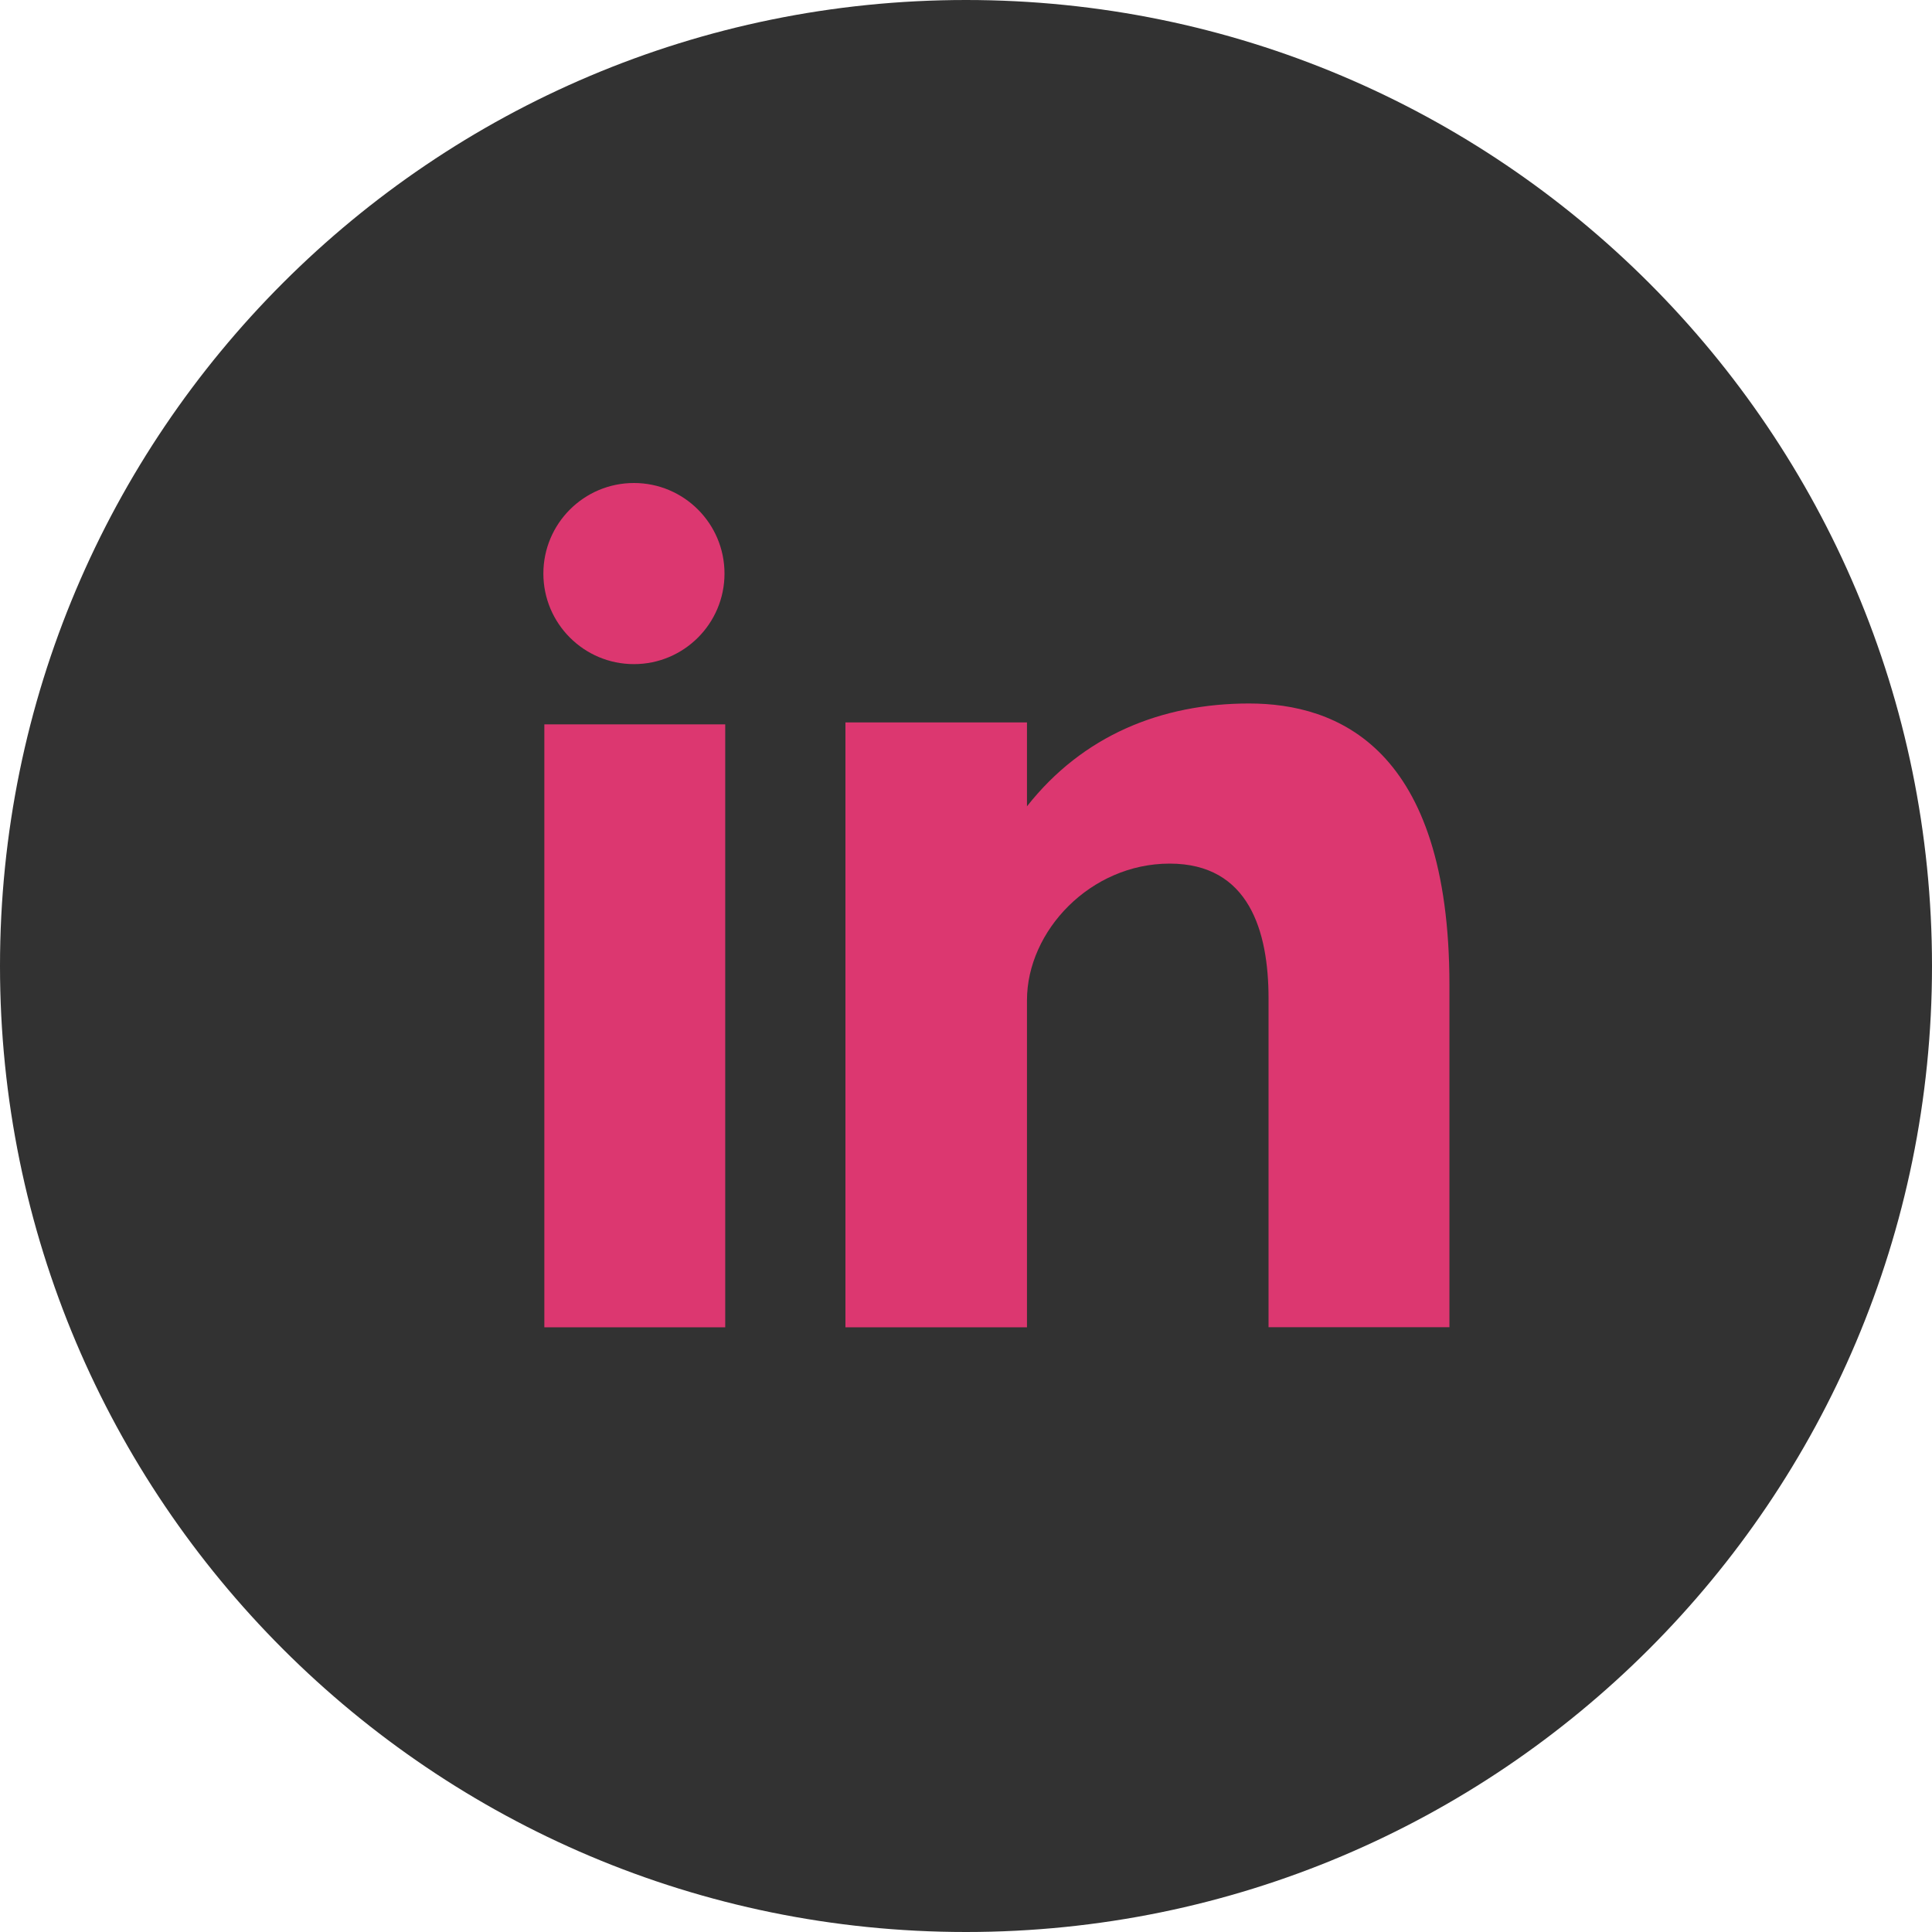
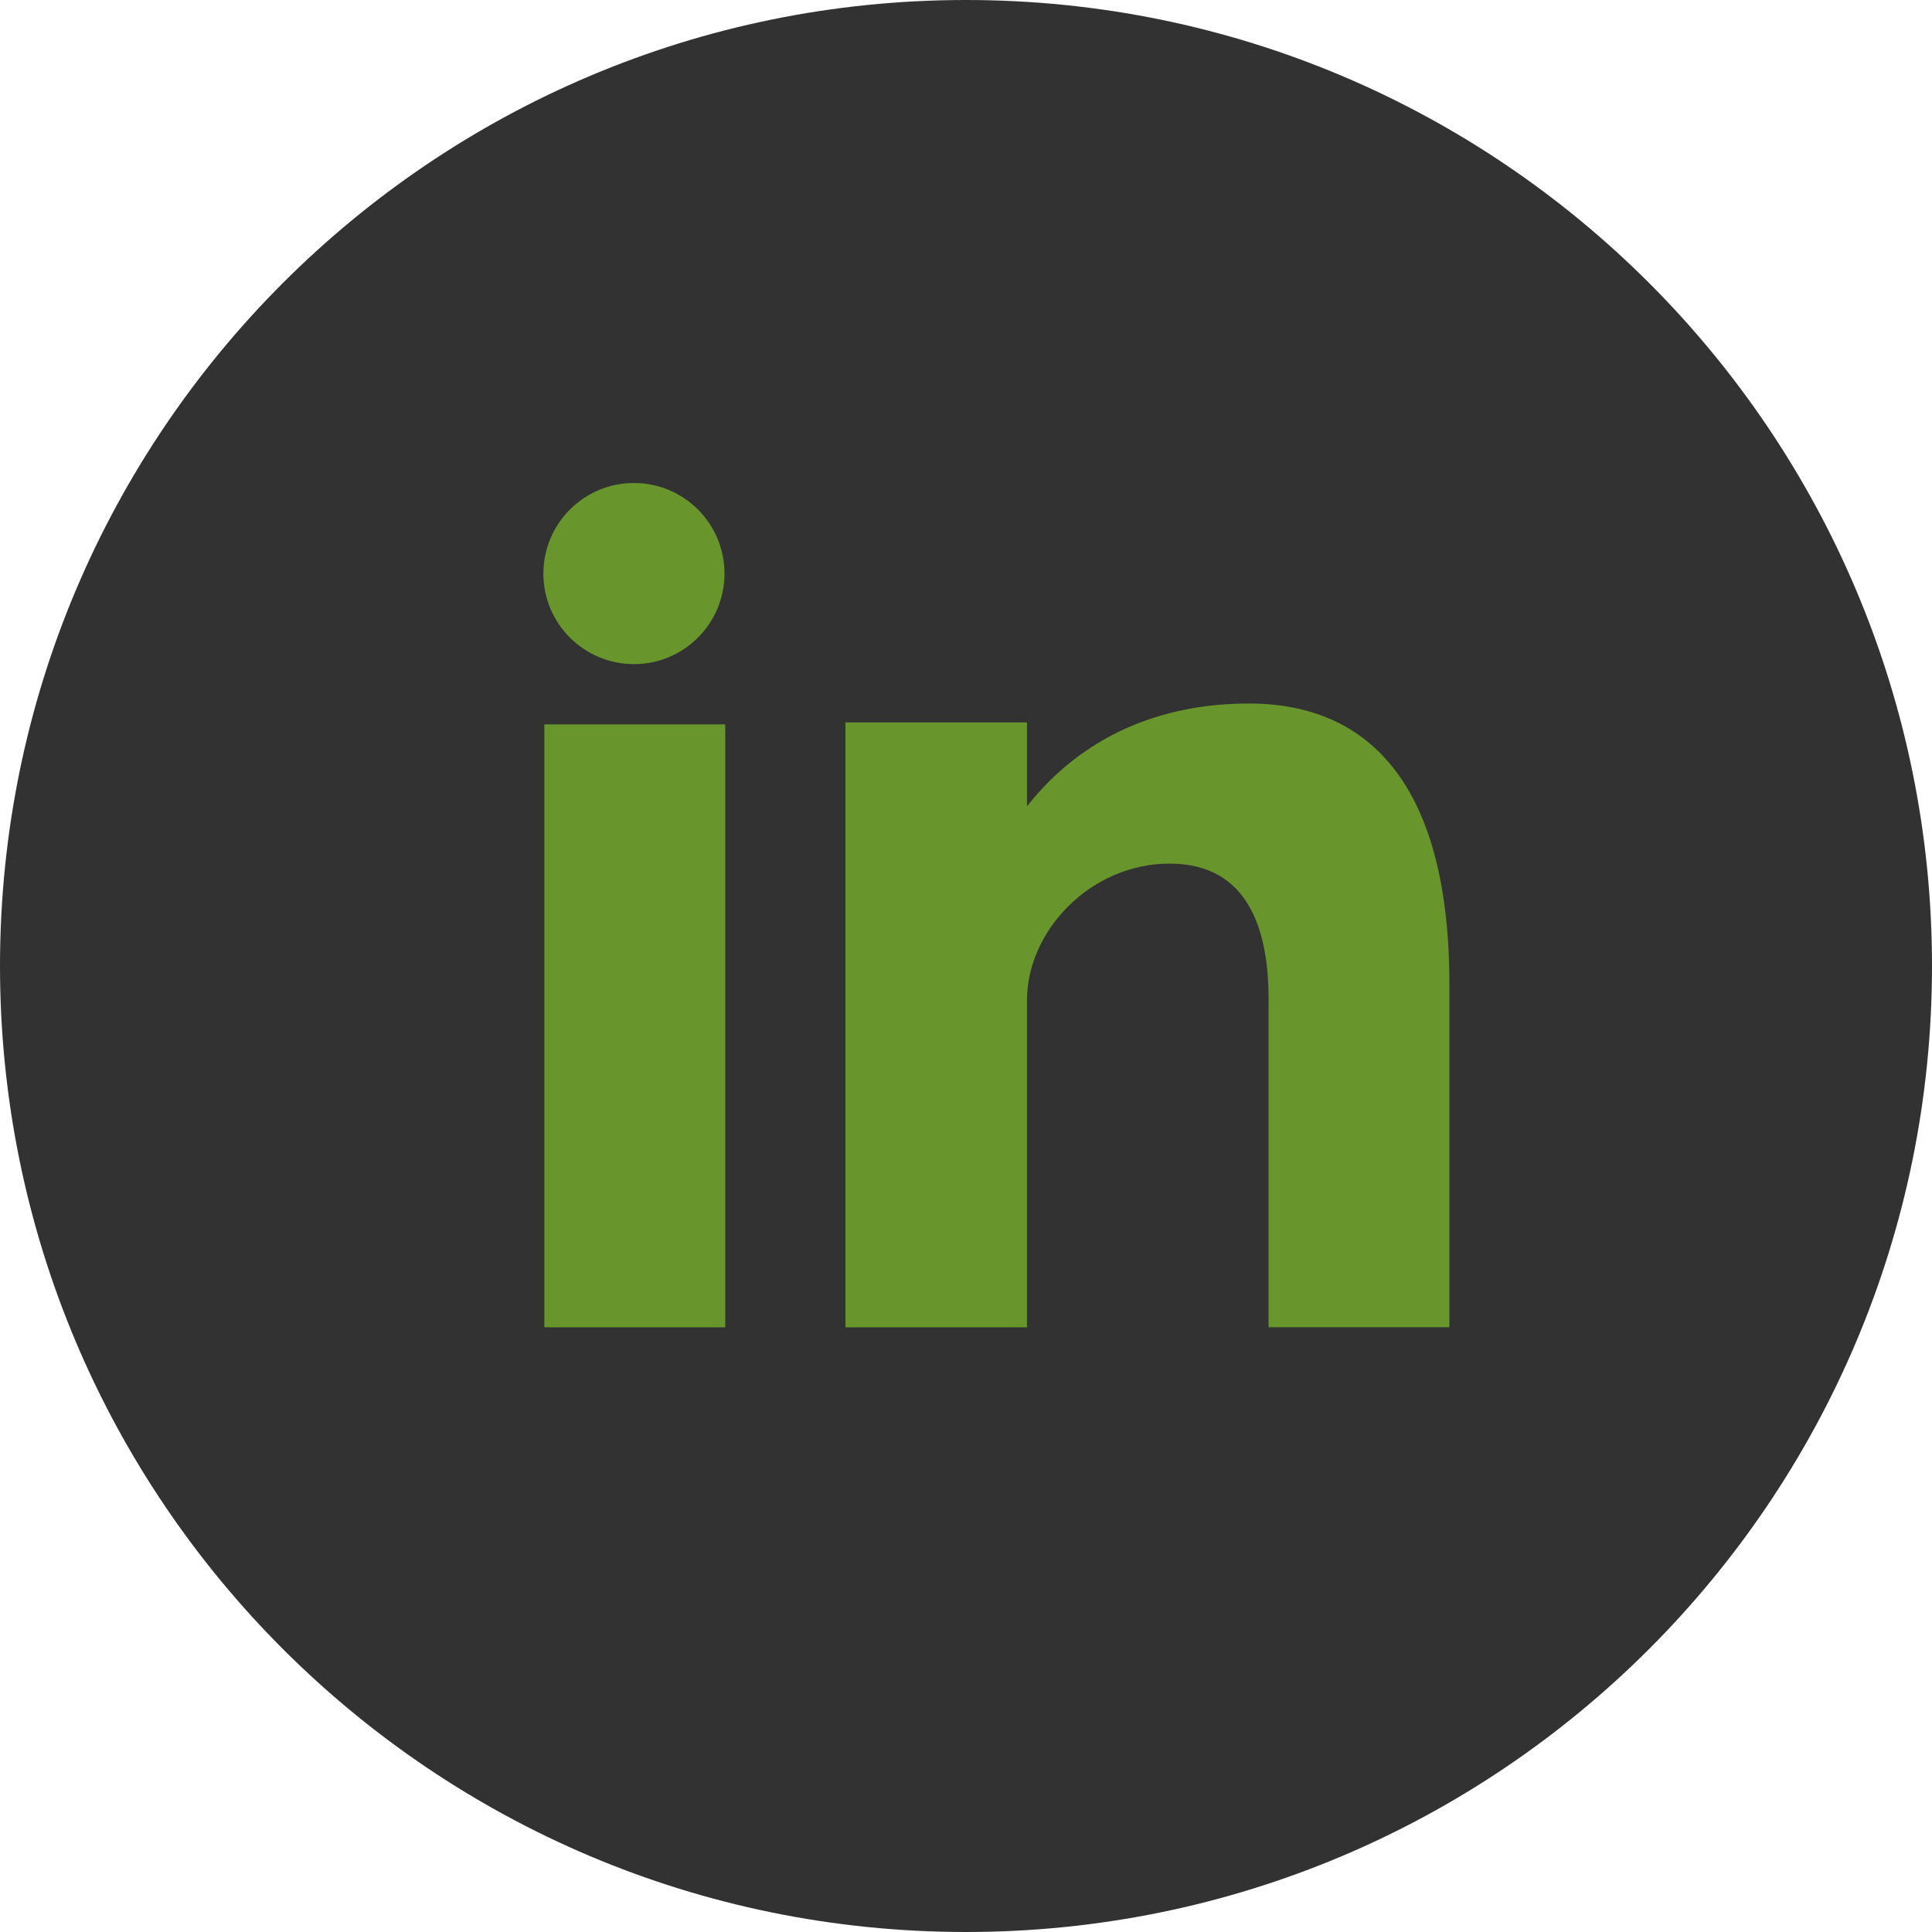
<svg xmlns="http://www.w3.org/2000/svg" version="1.1" id="Layer_1" x="0px" y="0px" viewBox="0 0 291.319 291.319" style="enable-background:new 0 0 291.319 291.319;" xml:space="preserve" width="55px" height="55px" class="hovered-paths">
  <g>
    <g>
      <path style="fill:#323232" d="M145.659,0c80.45,0,145.66,65.219,145.66,145.66s-65.21,145.659-145.66,145.659S0,226.1,0,145.66   S65.21,0,145.659,0z" data-original="#0E76A8" class="" data-old_color="#0E76A8" />
-       <path style="fill:#DC3770" d="M82.079,200.136h27.275v-90.91H82.079V200.136z M188.338,106.077   c-13.237,0-25.081,4.834-33.483,15.504v-12.654H127.48v91.21h27.375v-49.324c0-10.424,9.55-20.593,21.512-20.593   s14.912,10.169,14.912,20.338v49.57h27.275v-51.6C218.553,112.686,201.584,106.077,188.338,106.077z M95.589,100.141   c7.538,0,13.656-6.118,13.656-13.656S103.127,72.83,95.589,72.83s-13.656,6.118-13.656,13.656S88.051,100.141,95.589,100.141z" data-original="#FFFFFF" class="active-path" data-old_color="#FFFFFF" />
+       <path style="fill:#69952D" d="M82.079,200.136h27.275v-90.91H82.079V200.136z M188.338,106.077   c-13.237,0-25.081,4.834-33.483,15.504v-12.654H127.48v91.21h27.375v-49.324c0-10.424,9.55-20.593,21.512-20.593   s14.912,10.169,14.912,20.338v49.57h27.275v-51.6C218.553,112.686,201.584,106.077,188.338,106.077z M95.589,100.141   c7.538,0,13.656-6.118,13.656-13.656S103.127,72.83,95.589,72.83s-13.656,6.118-13.656,13.656S88.051,100.141,95.589,100.141z" data-original="#FFFFFF" class="active-path" data-old_color="#FFFFFF" />
    </g>
  </g>
</svg>
